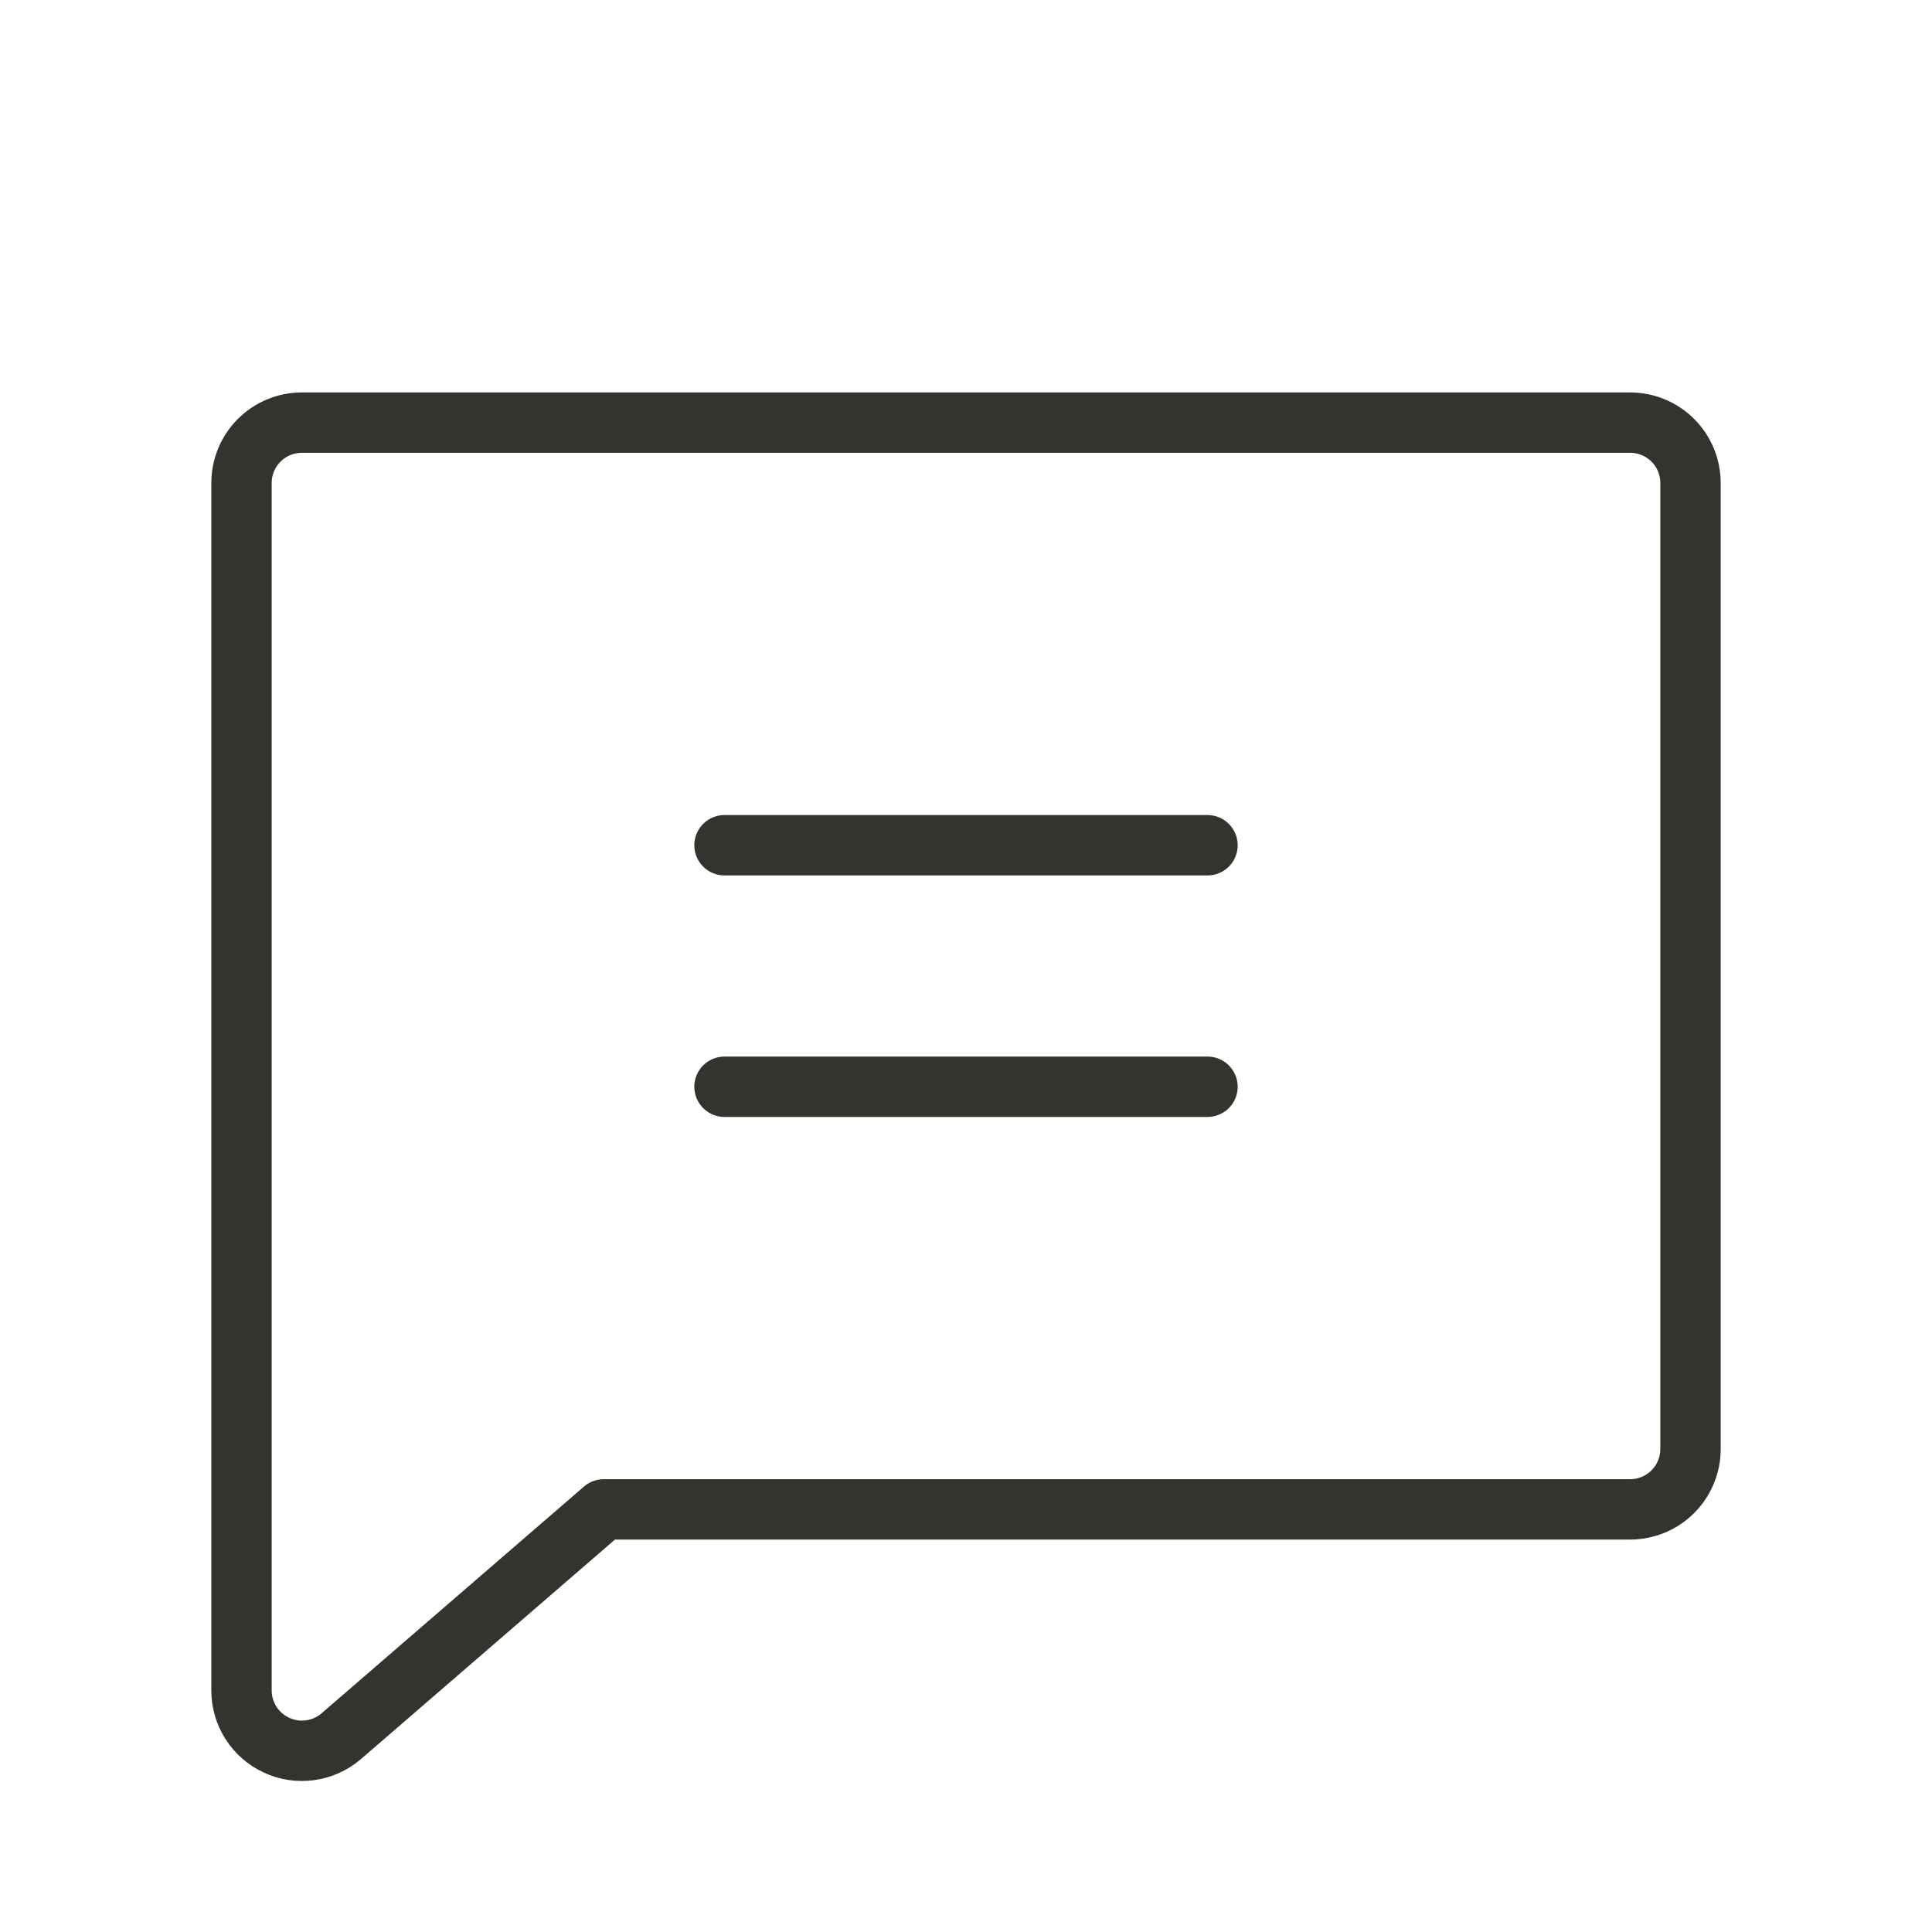
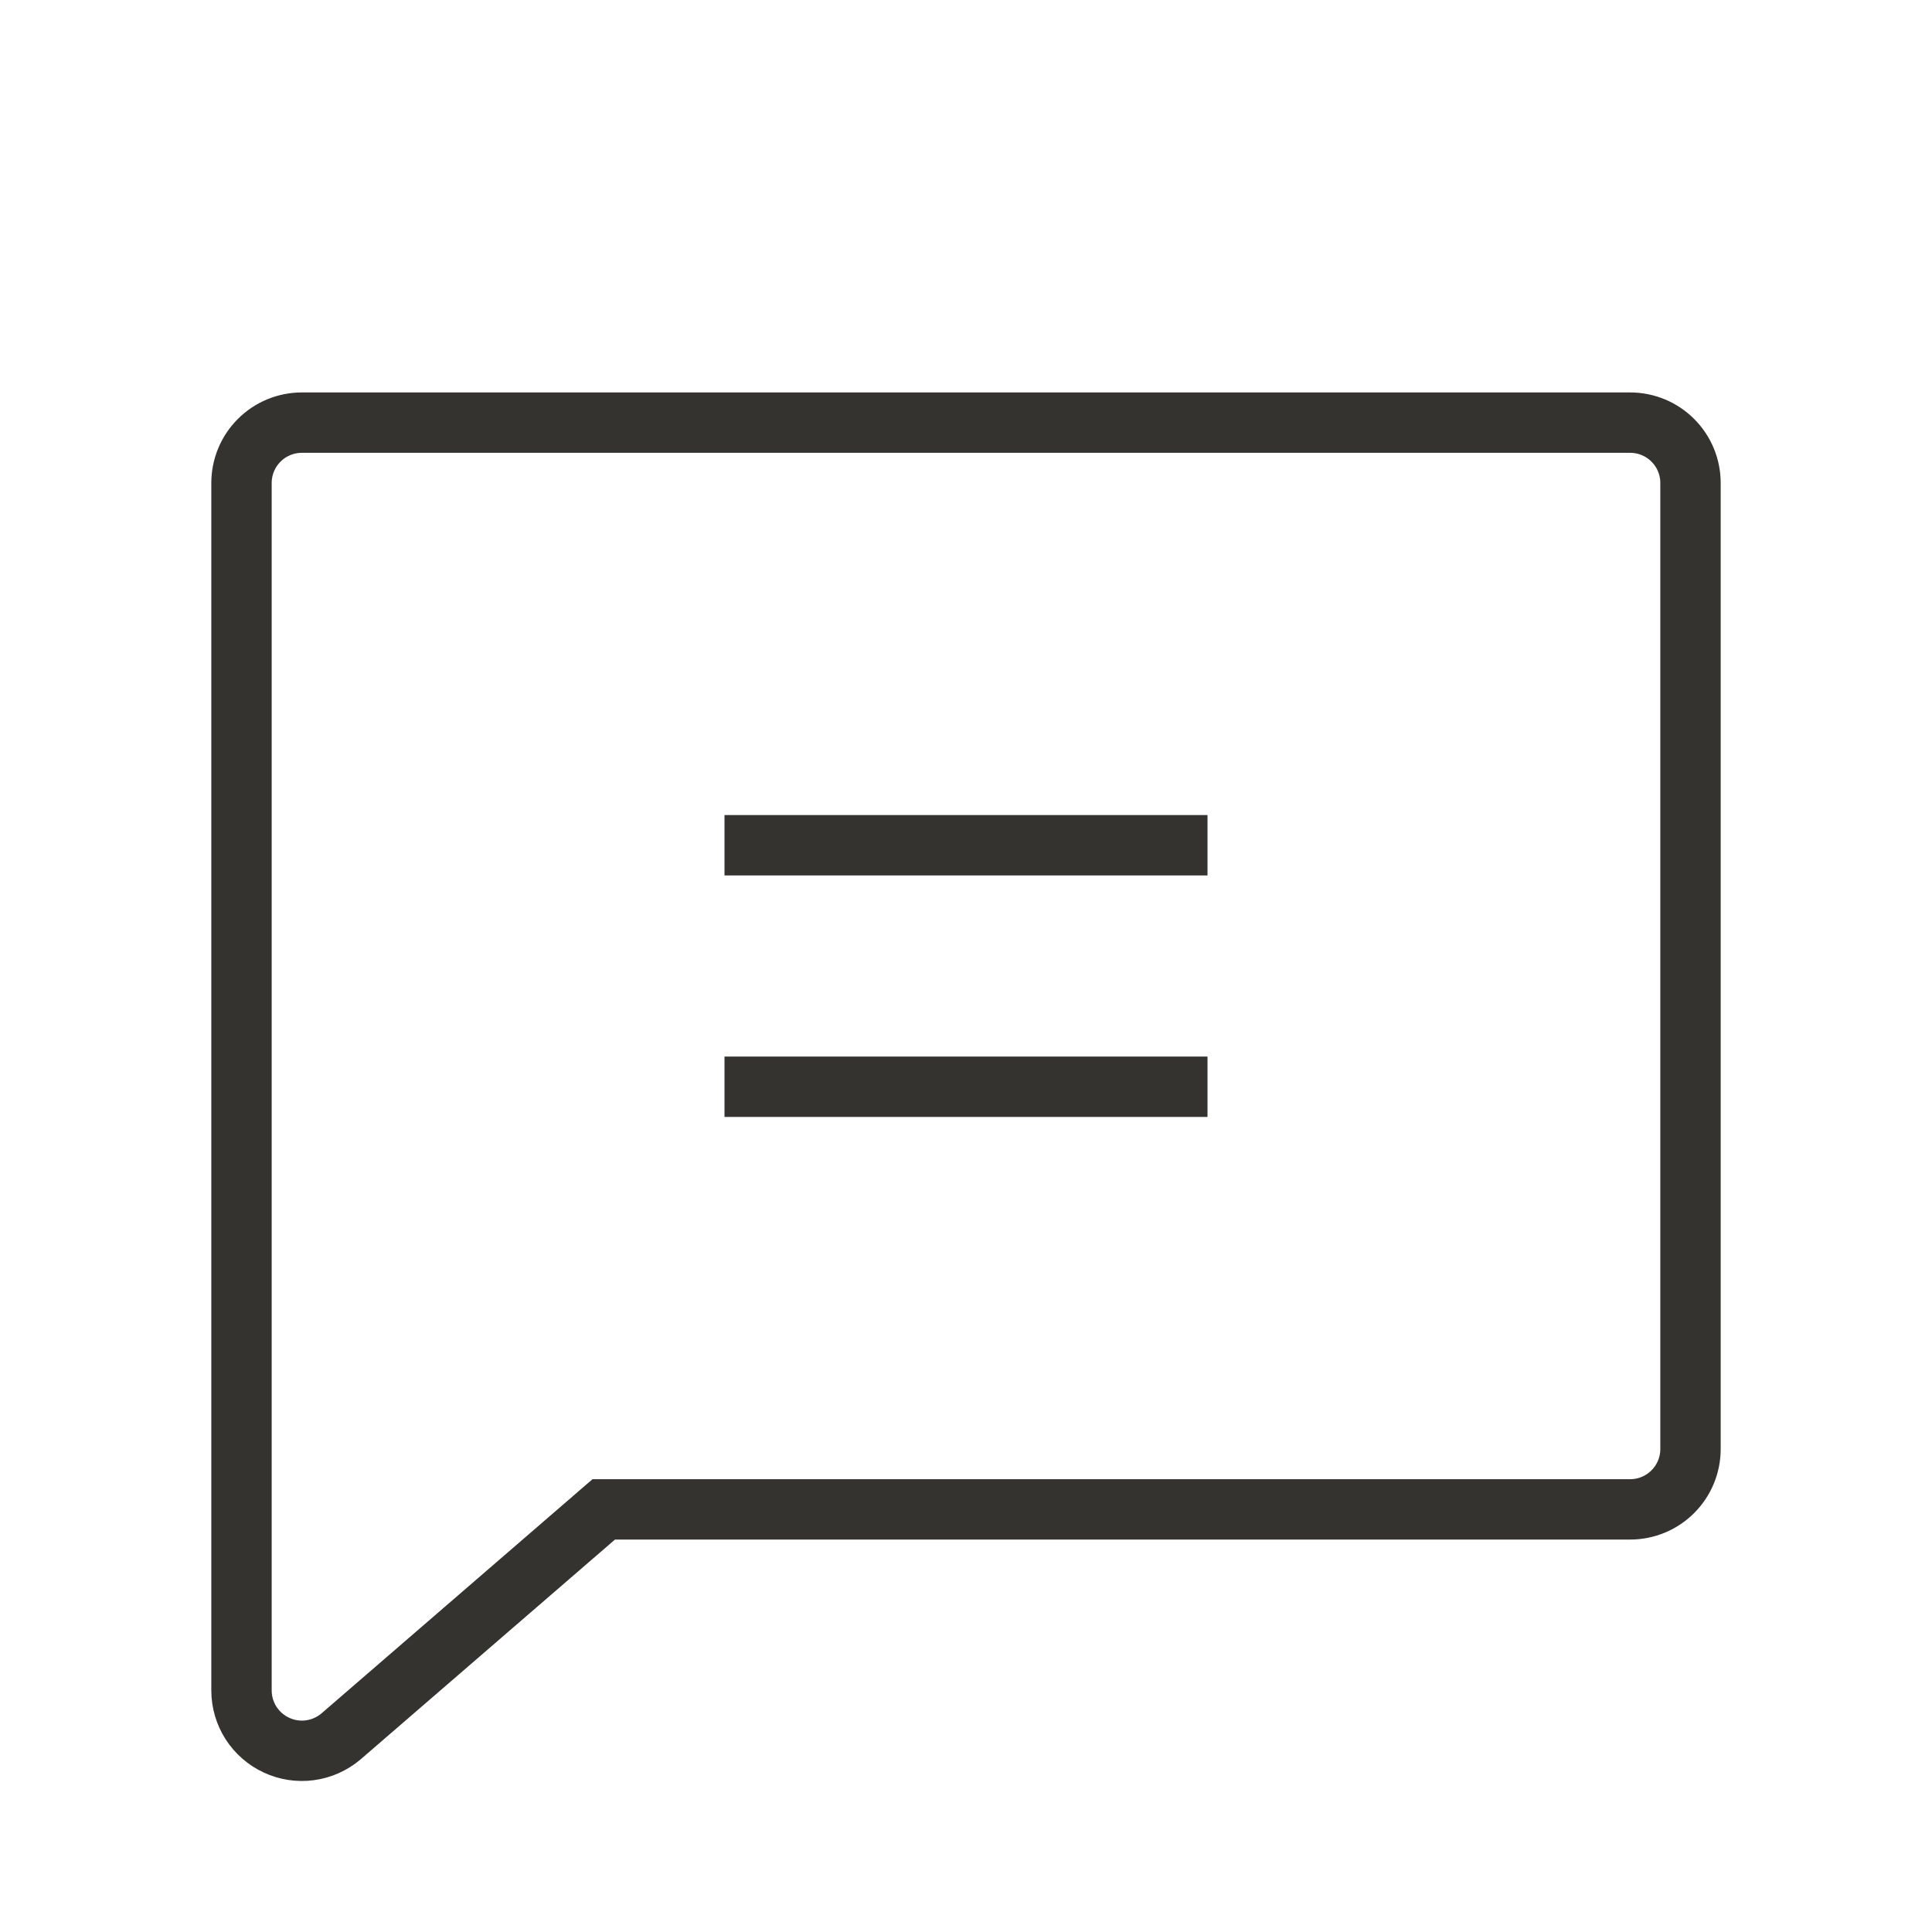
<svg xmlns="http://www.w3.org/2000/svg" width="32" height="32" viewBox="0 0 32 32" fill="none">
-   <path d="M5.644 28.764C5.498 28.886 5.321 28.965 5.132 28.99C4.943 29.015 4.751 28.986 4.579 28.905C4.406 28.825 4.26 28.697 4.157 28.537C4.055 28.377 4 28.19 4 28V8C4 7.735 4.105 7.48 4.293 7.293C4.48 7.105 4.735 7 5 7H27C27.265 7 27.52 7.105 27.707 7.293C27.895 7.48 28 7.735 28 8V24C28 24.265 27.895 24.52 27.707 24.707C27.52 24.895 27.265 25 27 25H10L5.644 28.764Z" stroke="#343330" stroke-linecap="round" stroke-linejoin="round" />
-   <path d="M12 14H20" stroke="#343330" stroke-linecap="round" stroke-linejoin="round" />
-   <path d="M12 18H20" stroke="#343330" stroke-linecap="round" stroke-linejoin="round" />
+   <path d="M5.644 28.764C5.498 28.886 5.321 28.965 5.132 28.99C4.943 29.015 4.751 28.986 4.579 28.905C4.406 28.825 4.26 28.697 4.157 28.537C4.055 28.377 4 28.19 4 28V8C4 7.735 4.105 7.48 4.293 7.293C4.48 7.105 4.735 7 5 7H27C27.265 7 27.52 7.105 27.707 7.293C27.895 7.48 28 7.735 28 8V24C28 24.265 27.895 24.52 27.707 24.707C27.52 24.895 27.265 25 27 25H10L5.644 28.764Z" stroke="#343330" strokeLinecap="round" strokeLinejoin="round" />
+   <path d="M12 14H20" stroke="#343330" strokeLinecap="round" strokeLinejoin="round" />
+   <path d="M12 18H20" stroke="#343330" strokeLinecap="round" strokeLinejoin="round" />
</svg>
